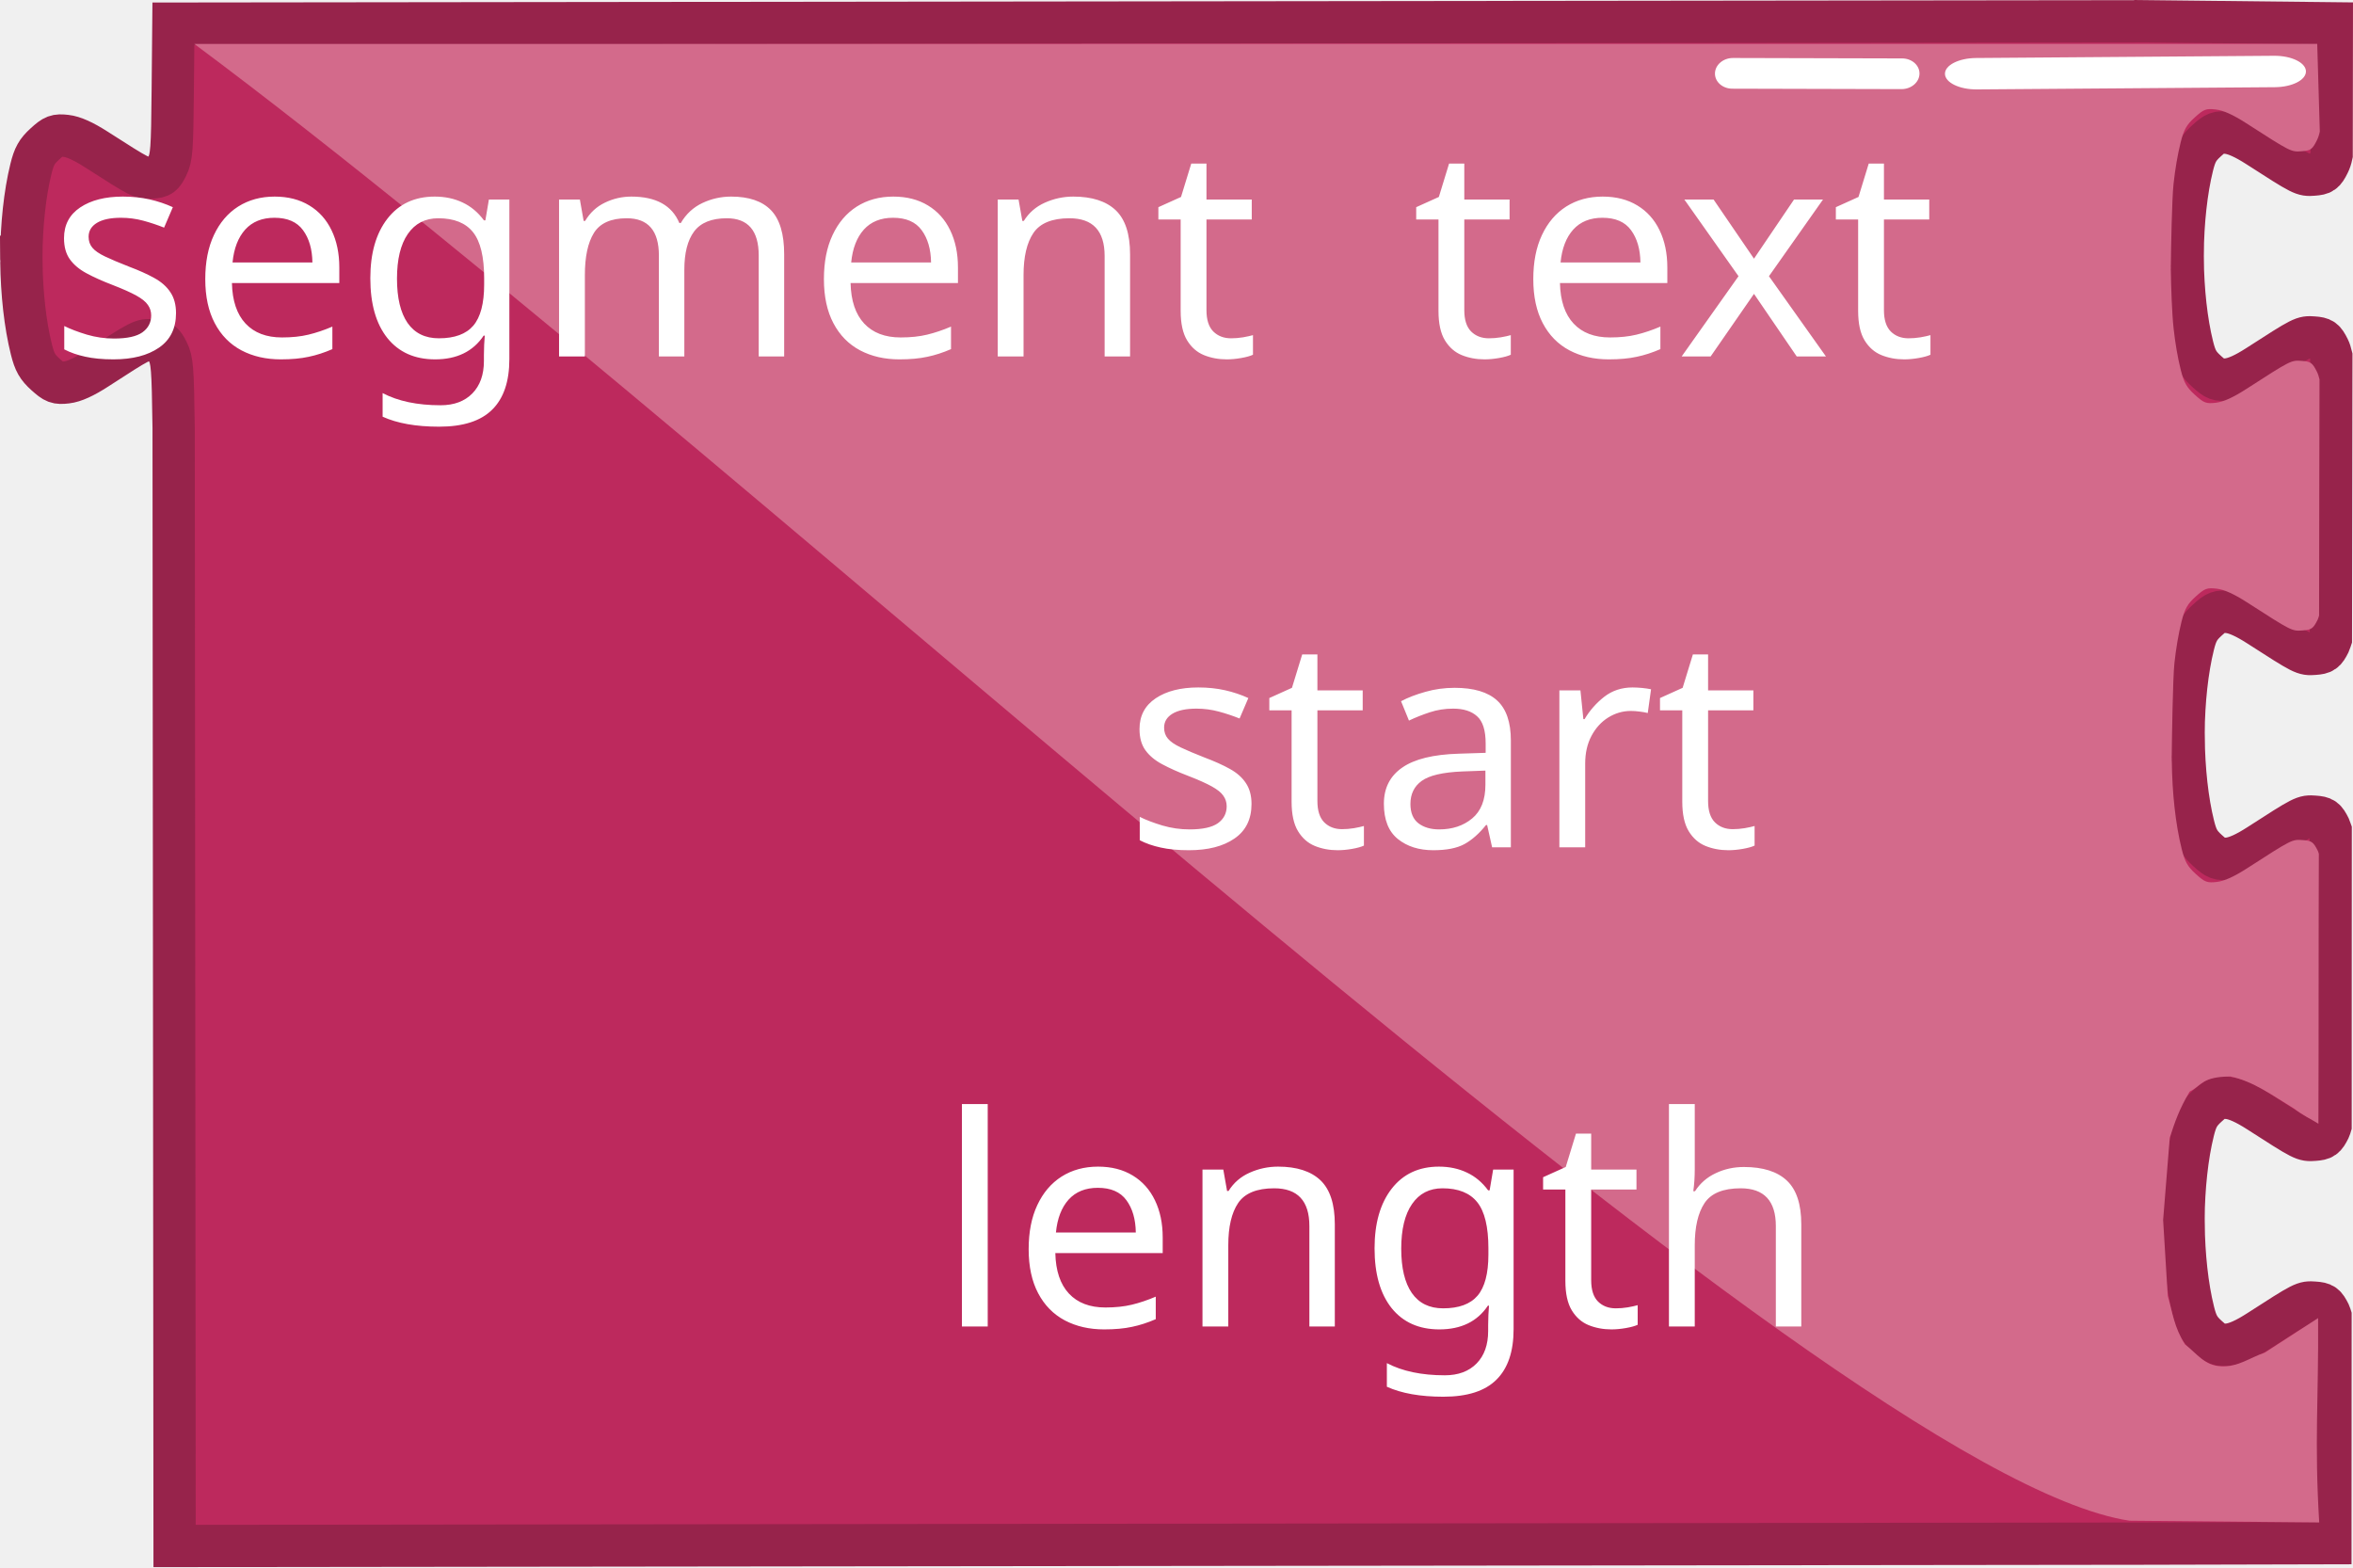
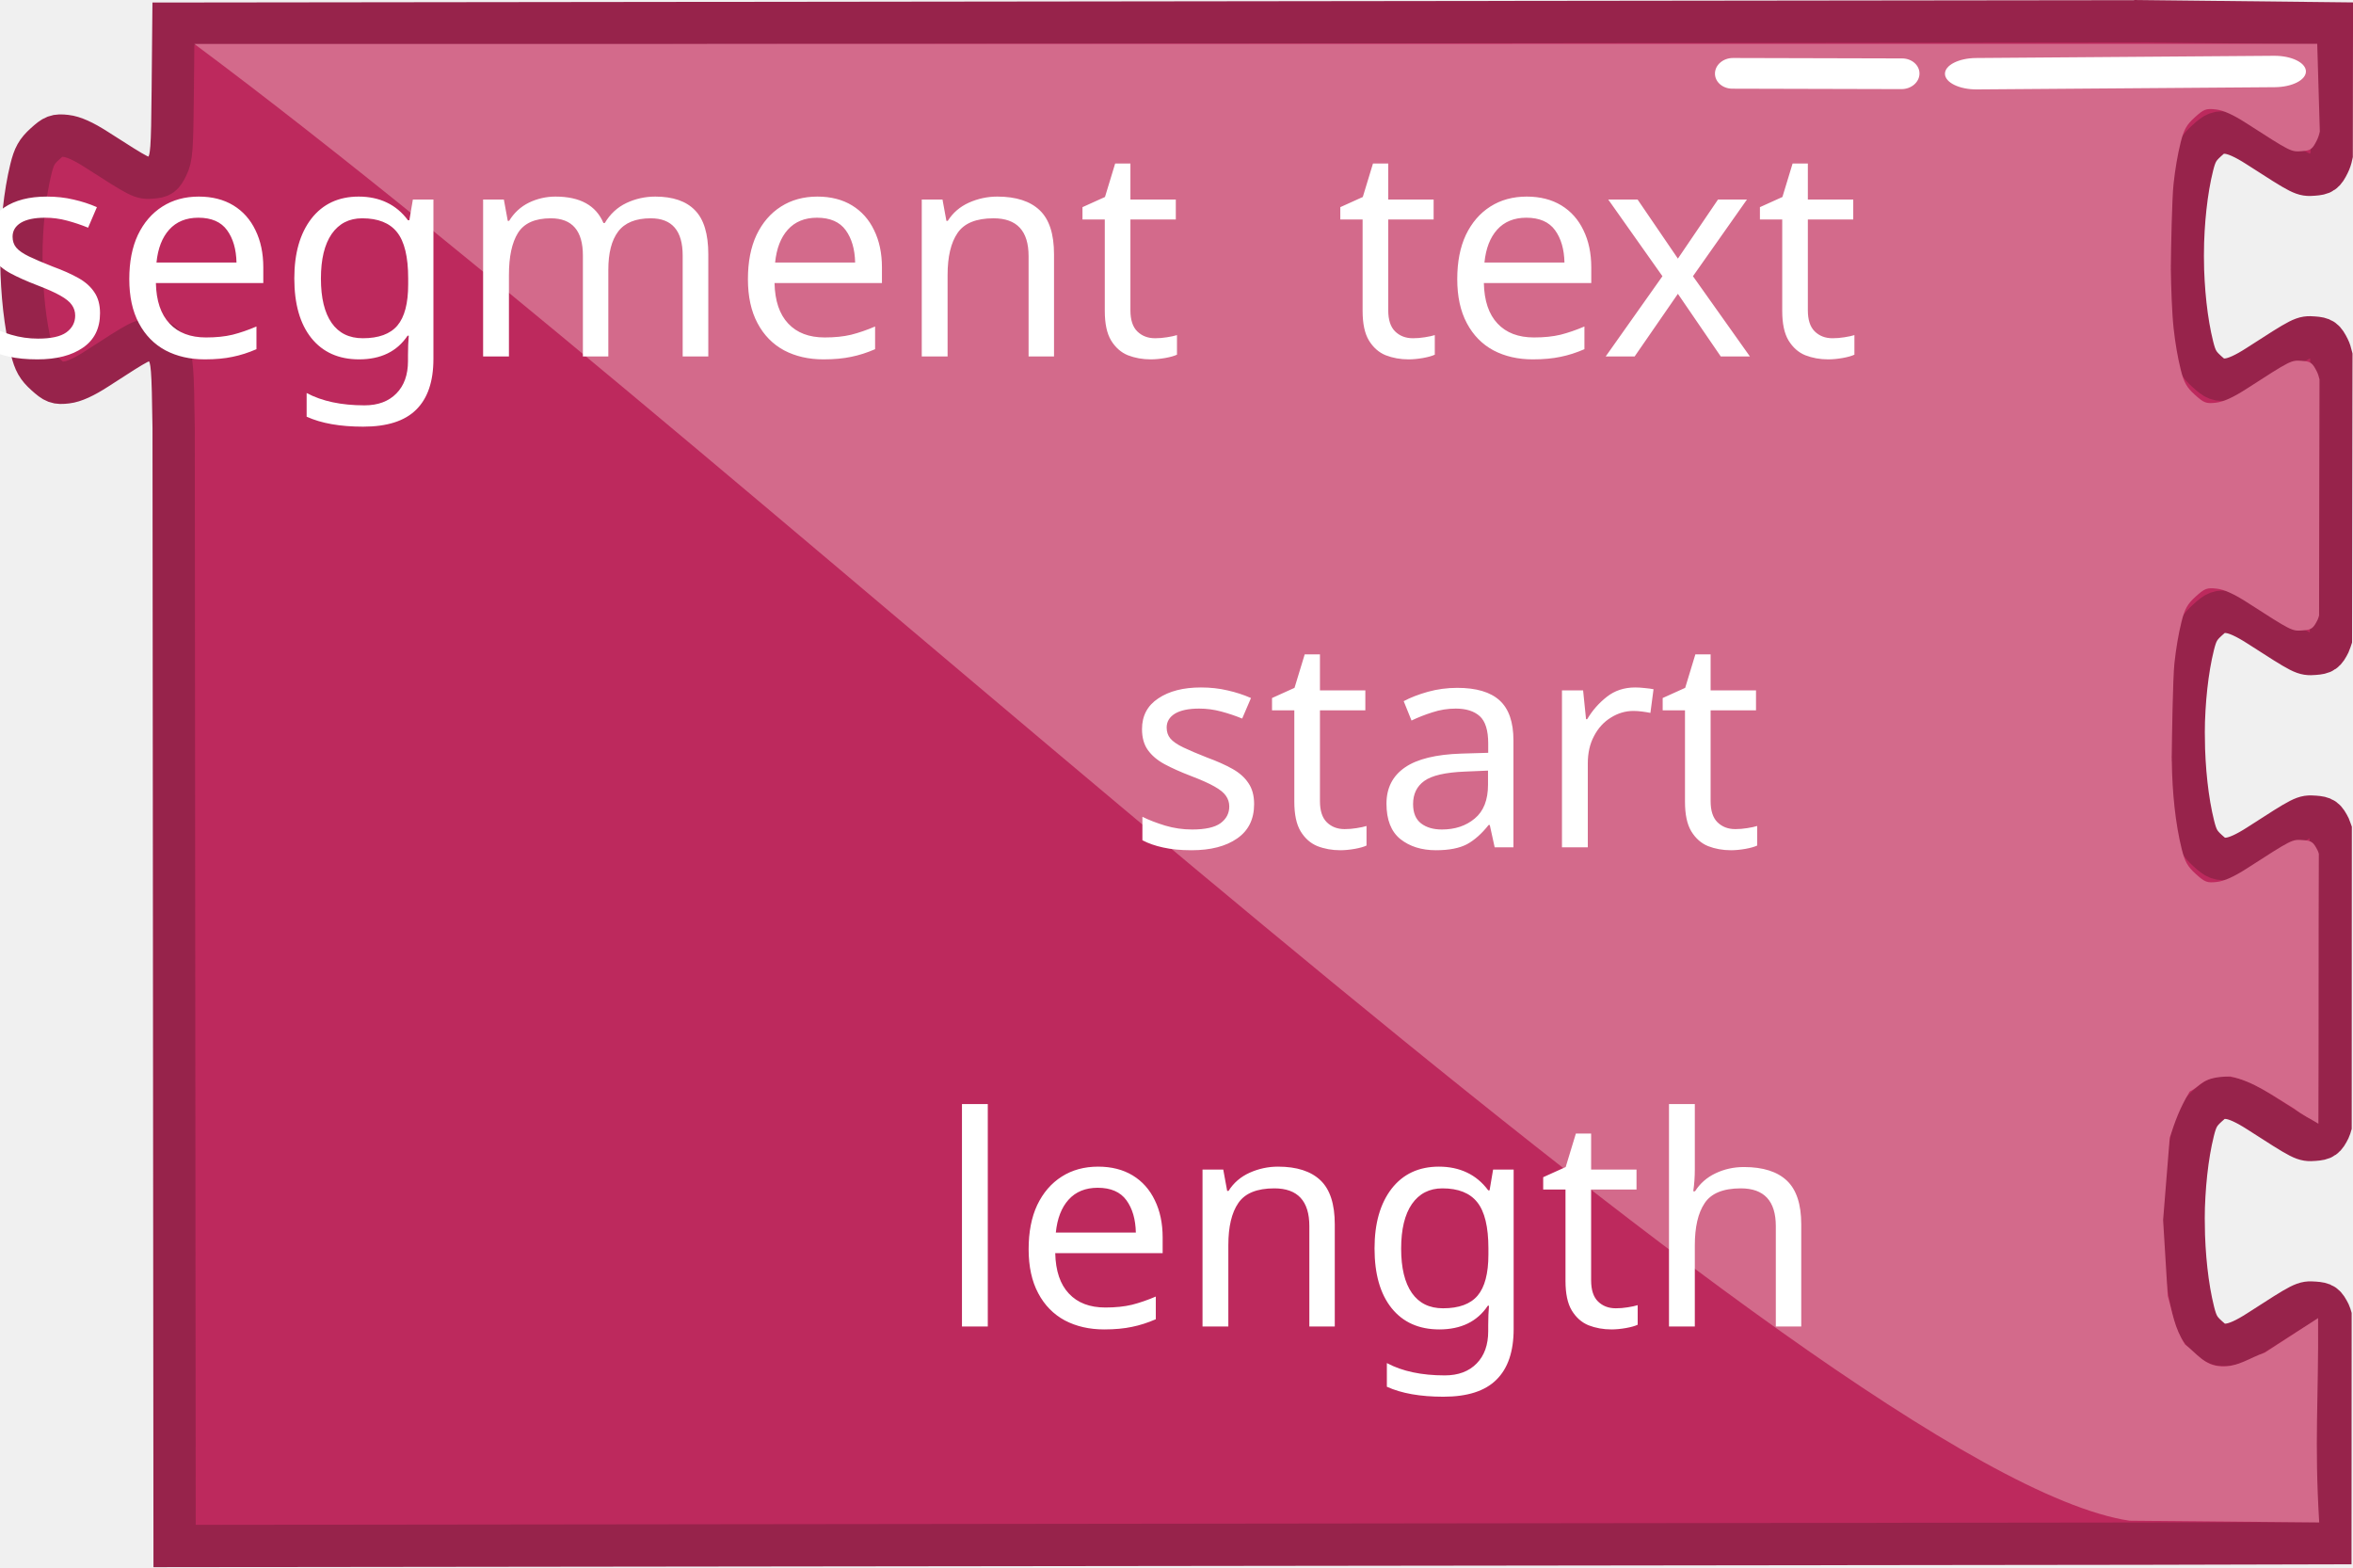
<svg xmlns="http://www.w3.org/2000/svg" width="187.916mm" height="125.158mm" viewBox="0 0 187.916 125.158" version="1.1" id="svg2283">
  <defs id="defs2277" />
  <g id="layer1" transform="translate(289.0083,-282.1707)">
-     <g id="g2598" transform="matrix(0.6222609,0,0,-0.6222609,1721.352,1895.249)">
-       <path id="path2559" transform="matrix(0.75,0,0,-0.75,0,500)" d="m -3940.943,-2786.08 -0.01,0.01 -337.024,0.402 -0.107,11.367 c -0.097,10.342 -0.187,11.522 -0.971,13.1 -0.766,1.541 -1.053,1.749 -2.592,1.863 -1.819,0.135 -1.813,0.139 -9.539,-4.811 -2.21,-1.415 -3.898,-2.171 -5.16,-2.311 -1.688,-0.186 -2.05,-0.048 -3.609,1.367 -1.392,1.264 -1.864,2.105 -2.398,4.277 -1.061,4.309 -1.605,9.656 -1.649,15.047 h -0.014 c 5e-4,0.14 0.014,0.28 0.014,0.42 -6e-4,0.14 -0.013,0.278 0,0.418 h 0.012 c 0.071,5.391 0.641,10.735 1.723,15.039 0.545,2.17 1.022,3.008 2.42,4.266 1.566,1.408 1.927,1.545 3.615,1.35 1.261,-0.145 2.946,-0.91 5.148,-2.336 7.702,-4.987 7.696,-4.984 9.516,-4.857 1.54,0.107 1.83,0.312 2.604,1.85 0.792,1.574 0.884,2.755 1.031,13.096 l 0.162,191.367 337.027,-0.402 31.879,-0.078 0.01,-20.426 0.01,-18.443 c -0.046,-0.145 -0.082,-0.304 -0.146,-0.434 -0.385,-0.769 -0.651,-1.207 -1.012,-1.465 -0.361,-0.258 -0.818,-0.336 -1.588,-0.391 -0.455,-0.032 -0.794,-0.056 -1.17,0 -0.376,0.059 -0.788,0.202 -1.383,0.504 -1.19,0.604 -3.117,1.846 -6.973,4.332 -1.103,0.711 -2.075,1.257 -2.93,1.643 -0.855,0.386 -1.592,0.612 -2.223,0.684 -0.844,0.096 -1.357,0.109 -1.853,-0.078 -0.497,-0.187 -0.978,-0.574 -1.76,-1.279 -0.698,-0.63 -1.165,-1.154 -1.525,-1.793 -0.36,-0.639 -0.614,-1.391 -0.885,-2.477 -0.537,-2.153 -0.945,-4.567 -1.227,-7.115 -0.282,-2.548 -0.437,-5.23 -0.467,-7.926 h -0.014 c -2e-4,-0.14 0,-0.28 0,-0.42 0,-0.14 -0.014,-0.28 -0.014,-0.42 h 0.014 c 0.027,-2.695 0.18,-5.379 0.459,-7.928 0.279,-2.549 0.684,-4.964 1.219,-7.117 0.269,-1.086 0.523,-1.837 0.883,-2.477 0.36,-0.639 0.828,-1.164 1.525,-1.795 0.781,-0.706 1.261,-1.094 1.758,-1.281 0.496,-0.187 1.01,-0.172 1.853,-0.078 0.631,0.071 1.369,0.297 2.225,0.682 0.855,0.385 1.828,0.929 2.932,1.639 3.858,2.482 5.786,3.723 6.976,4.326 0.595,0.302 1.005,0.443 1.381,0.502 0.376,0.059 0.717,0.033 1.172,0 0.77,-0.056 1.227,-0.137 1.588,-0.395 0.361,-0.258 0.625,-0.693 1.01,-1.463 0.081,-0.162 0.129,-0.358 0.184,-0.543 l 0.01,-31.49 0.01,-19.043 c -0.059,-0.161 -0.095,-0.349 -0.168,-0.498 -0.385,-0.769 -0.651,-1.207 -1.012,-1.465 -0.361,-0.258 -0.818,-0.336 -1.588,-0.391 -0.455,-0.032 -0.794,-0.056 -1.17,0 -0.376,0.059 -0.788,0.202 -1.383,0.504 -1.19,0.604 -3.117,1.846 -6.973,4.332 -1.103,0.711 -2.075,1.257 -2.93,1.643 -0.855,0.386 -1.592,0.612 -2.223,0.684 -0.844,0.096 -1.357,0.108 -1.853,-0.078 -0.497,-0.187 -0.978,-0.574 -1.76,-1.279 -0.698,-0.63 -1.165,-1.154 -1.525,-1.793 -0.361,-0.639 -0.614,-1.391 -0.885,-2.477 -0.537,-2.153 -0.945,-4.567 -1.227,-7.115 -0.282,-2.548 -0.437,-5.231 -0.467,-7.926 h -0.014 c -4e-4,-0.14 0,-0.28 0,-0.42 0,-0.14 -0.014,-0.28 -0.014,-0.42 h 0.014 c 0.027,-2.696 0.18,-5.379 0.459,-7.928 0.279,-2.549 0.684,-4.964 1.219,-7.117 0.269,-1.086 0.523,-1.837 0.883,-2.477 0.36,-0.639 0.828,-1.164 1.525,-1.795 0.781,-0.706 1.261,-1.095 1.758,-1.281 0.496,-0.187 1.01,-0.172 1.853,-0.078 0.631,0.071 1.369,0.297 2.225,0.682 0.855,0.385 1.829,0.929 2.932,1.639 3.858,2.482 5.786,3.723 6.976,4.326 0.595,0.302 1.005,0.443 1.381,0.502 0.376,0.059 0.717,0.033 1.172,0 0.77,-0.056 1.227,-0.137 1.588,-0.395 0.361,-0.258 0.625,-0.693 1.01,-1.463 0.104,-0.207 0.156,-0.472 0.234,-0.695 l 0.033,-23.342 0.027,-18.186 0.014,-6.883 c -0.121,-0.489 -0.247,-0.921 -0.443,-1.312 -0.385,-0.769 -0.651,-1.207 -1.012,-1.465 -0.361,-0.258 -0.818,-0.336 -1.588,-0.391 -0.455,-0.032 -0.794,-0.057 -1.17,0 -0.376,0.059 -0.788,0.202 -1.383,0.504 -1.19,0.604 -3.117,1.846 -6.973,4.332 -1.103,0.711 -2.075,1.257 -2.93,1.643 -0.855,0.386 -1.592,0.612 -2.223,0.684 -0.844,0.096 -1.357,0.107 -1.853,-0.08 -0.497,-0.187 -0.978,-0.574 -1.76,-1.279 -0.698,-0.63 -1.165,-1.154 -1.525,-1.793 -0.361,-0.639 -0.614,-1.391 -0.885,-2.477 -0.537,-2.153 -0.945,-4.567 -1.227,-7.115 -0.282,-2.548 -0.437,-5.23 -0.467,-7.926 h -0.014 c -2e-4,-0.14 4e-4,-0.28 0.014,-0.42 0,-0.14 -0.014,-0.28 -0.014,-0.42 h 0.014 c 0.027,-2.696 0.18,-5.379 0.459,-7.928 0.279,-2.549 0.684,-4.964 1.219,-7.117 0.27,-1.086 0.523,-1.837 0.883,-2.477 0.36,-0.639 0.828,-1.164 1.525,-1.795 0.781,-0.706 1.261,-1.094 1.758,-1.281 0.496,-0.187 1.01,-0.172 1.853,-0.078 0.631,0.071 1.369,0.297 2.225,0.682 0.855,0.385 1.828,0.929 2.932,1.639 3.858,2.482 5.786,3.723 6.977,4.326 0.595,0.302 1.005,0.443 1.381,0.502 0.376,0.059 0.717,0.035 1.172,0 0.77,-0.056 1.227,-0.137 1.588,-0.395 0.361,-0.258 0.625,-0.693 1.01,-1.463 0.226,-0.452 0.382,-0.904 0.51,-1.516 l 0.033,-22.518 z" style="fill:#bd295d;fill-opacity:1;stroke:#97234b;stroke-width:7.235;stroke-miterlimit:4;stroke-dasharray:none;stroke-opacity:1" />
-       <path style="fill:#d36a8b;fill-opacity:1;stroke:none;stroke-width:5.426;stroke-miterlimit:4;stroke-dasharray:none;stroke-opacity:1" d="m -3205.795,2586.648 c 73.73,-54.897 209.443,-183.683 248.373,-189.538 l 24.341,-0.223 c -0.638,10.422 -0.069,15.688 -0.144,26.23 l -6.843,-4.438 c -1.897,-0.617 -3.464,-1.894 -5.641,-1.75 -2.125,0.116 -3.032,1.603 -4.599,2.81 -1.398,2.199 -1.603,4.119 -2.214,6.241 l -0.593,9.723 0.851,10.562 c 0.675,2.067 1.223,3.677 2.558,5.921 1.606,0.808 1.511,1.894 5.198,1.94 2.935,-0.577 5.566,-2.525 8.272,-4.169 1.042,-0.811 2.034,-1.266 3.051,-1.899 0.044,9.819 0.012,24.825 0.056,34.643 -0.044,0.121 -0.071,0.262 -0.126,0.374 -0.289,0.577 -0.488,0.905 -0.759,1.099 -0.271,0.193 -0.614,0.252 -1.191,0.293 -0.341,0.024 -0.596,0.042 -0.877,0 -0.282,-0.044 -0.591,-0.151 -1.037,-0.378 -0.892,-0.453 -2.337,-1.385 -5.229,-3.249 -0.827,-0.533 -1.556,-0.943 -2.197,-1.232 -0.641,-0.289 -1.194,-0.459 -1.667,-0.513 -0.633,-0.072 -1.018,-0.081 -1.39,0.059 -0.373,0.14 -0.734,0.43 -1.32,0.959 -0.523,0.472 -0.873,0.866 -1.144,1.345 -0.27,0.479 -0.461,1.043 -0.664,1.857 -0.402,1.615 -0.709,3.425 -0.92,5.336 -0.211,1.911 -0.328,3.923 -0.35,5.944 h -0.01 c -4e-4,0.105 0,0.21 0,0.315 0,0.105 -0.01,0.21 -0.01,0.315 h 0.01 c 0.02,2.022 0.135,10.034 0.344,11.946 0.209,1.912 0.513,3.723 0.914,5.338 0.202,0.814 0.392,1.378 0.662,1.857 0.27,0.479 0.621,0.873 1.144,1.346 0.586,0.53 0.946,0.821 1.318,0.961 0.372,0.14 0.757,0.13 1.39,0.059 0.473,-0.053 1.027,-0.223 1.669,-0.511 0.642,-0.289 1.371,-0.697 2.199,-1.229 2.894,-1.862 4.34,-2.792 5.232,-3.245 0.446,-0.226 0.754,-0.332 1.036,-0.376 0.282,-0.044 0.538,-0.025 0.879,0 0.577,0.042 0.92,0.102 1.191,0.296 0.271,0.194 0.469,0.52 0.757,1.097 0.078,0.155 0.117,0.354 0.176,0.521 l 0.025,16.006 0.02,9.139 0.01,5.162 c -0.091,0.367 -0.185,0.691 -0.333,0.984 -0.289,0.577 -0.488,0.905 -0.759,1.099 -0.271,0.193 -0.614,0.252 -1.191,0.293 -0.341,0.024 -0.596,0.043 -0.877,0 -0.282,-0.044 -0.591,-0.151 -1.037,-0.378 -0.892,-0.453 -2.337,-1.385 -5.23,-3.249 -0.827,-0.533 -1.556,-0.943 -2.197,-1.232 -0.641,-0.289 -1.194,-0.459 -1.667,-0.513 -0.633,-0.072 -1.018,-0.081 -1.39,0.059 -0.372,0.14 -0.733,0.43 -1.32,0.96 -0.523,0.472 -0.874,0.866 -1.144,1.345 -0.271,0.479 -0.461,1.043 -0.664,1.857 -0.403,1.615 -0.709,3.425 -0.92,5.337 -0.211,1.911 -0.328,5.423 -0.35,7.444 h -0.01 c -2e-4,0.105 0,0.21 0.01,0.315 0,0.105 -0.01,0.21 -0.01,0.315 h 0.01 c 0.02,2.022 0.135,8.534 0.344,10.446 0.209,1.912 0.513,3.723 0.914,5.338 0.202,0.814 0.392,1.378 0.662,1.857 0.27,0.479 0.621,0.873 1.144,1.346 0.586,0.53 0.946,0.821 1.318,0.961 0.372,0.14 0.757,0.13 1.39,0.059 0.473,-0.053 1.027,-0.223 1.669,-0.511 0.641,-0.289 1.371,-0.697 2.199,-1.229 2.894,-1.862 4.34,-2.792 5.232,-3.245 0.446,-0.226 0.754,-0.333 1.036,-0.377 0.282,-0.044 0.538,-0.026 0.879,0 0.577,0.042 0.92,0.102 1.191,0.296 0.271,0.194 0.469,0.52 0.757,1.097 0.169,0.339 0.286,0.678 0.382,1.137 l -0.332,11.257 z" id="path2507" />
-       <rect rx="4.045" ry="2.016" transform="matrix(0.9999721,0.00747001,0.02696542,-0.9996364,0,0)" y="-2607.504" x="-2910.938" height="4.033" width="46.33" id="rect2509" style="opacity:1;fill:#ffffff;fill-opacity:1;stroke:none;stroke-width:2.335;stroke-miterlimit:4;stroke-dasharray:none;stroke-opacity:1" />
-       <rect style="opacity:1;fill:#ffffff;fill-opacity:1;stroke:none;stroke-width:2.711;stroke-miterlimit:4;stroke-dasharray:none;stroke-opacity:1" id="rect2511" width="26.249" height="3.941" x="-3069.933" y="-2577.648" transform="matrix(0.9999967,-0.00256827,-0.0230192,-0.999735,0,0)" ry="1.971" rx="2.269" />
-       <text xml:space="preserve" style="font-style:normal;font-variant:normal;font-weight:normal;font-stretch:normal;font-size:37.559px;line-height:1.25;font-family:'Bebas Neue';-inkscape-font-specification:'Bebas Neue';text-align:center;letter-spacing:0px;word-spacing:0px;text-anchor:middle;fill:#ffffff;fill-opacity:1;stroke:none;stroke-width:2.012" x="-3069.117" y="-2546.541" id="text2515" transform="scale(1,-1)">
-         <tspan id="tspan2513" x="-3069.117" y="-2546.541" style="font-style:normal;font-variant:normal;font-weight:normal;font-stretch:normal;font-family:PAGRevolucionW00-Regular;-inkscape-font-specification:PAGRevolucionW00-Regular;fill:#ffffff;stroke-width:2.012">segment  text</tspan>
+     <g id="g843">
+       <path id="path2559" d="m -117.869,283.867 -0.005,0.005 -157.287,0.188 -0.05,5.305 c -0.045,4.826 -0.087,5.377 -0.453,6.114 -0.357,0.719 -0.491,0.816 -1.21,0.87 -0.849,0.063 -0.846,0.065 -4.452,-2.245 -1.031,-0.661 -1.819,-1.013 -2.408,-1.078 -0.788,-0.087 -0.957,-0.022 -1.685,0.638 -0.65,0.59 -0.87,0.982 -1.119,1.996 -0.495,2.011 -0.749,4.506 -0.769,7.022 h -0.007 c 2.3e-4,0.065 0.007,0.131 0.007,0.196 -2.8e-4,0.065 -0.006,0.13 0,0.195 h 0.006 c 0.033,2.516 0.299,5.01 0.804,7.019 0.255,1.013 0.477,1.404 1.129,1.991 0.731,0.657 0.899,0.721 1.687,0.63 0.589,-0.068 1.375,-0.425 2.403,-1.09 3.595,-2.327 3.592,-2.326 4.441,-2.267 0.718,0.05 0.854,0.146 1.215,0.863 0.369,0.735 0.412,1.286 0.481,6.112 l 0.076,89.31 157.289,-0.188 14.878,-0.036 0.005,-9.533 0.005,-8.607 c -0.021,-0.068 -0.038,-0.142 -0.068,-0.202 -0.18,-0.359 -0.304,-0.563 -0.472,-0.684 -0.168,-0.12 -0.382,-0.157 -0.741,-0.182 -0.212,-0.015 -0.371,-0.026 -0.546,0 -0.175,0.028 -0.368,0.094 -0.645,0.235 -0.555,0.282 -1.454,0.862 -3.254,2.022 -0.515,0.332 -0.968,0.587 -1.367,0.767 -0.399,0.18 -0.743,0.286 -1.037,0.319 -0.394,0.045 -0.633,0.051 -0.865,-0.036 -0.232,-0.087 -0.456,-0.268 -0.821,-0.597 -0.326,-0.294 -0.544,-0.539 -0.712,-0.837 -0.168,-0.298 -0.287,-0.649 -0.413,-1.156 -0.25,-1.005 -0.441,-2.131 -0.572,-3.321 -0.131,-1.189 -0.204,-2.441 -0.218,-3.699 h -0.007 c -9e-5,-0.065 0,-0.131 0,-0.196 0,-0.065 -0.007,-0.131 -0.007,-0.196 h 0.007 c 0.013,-1.258 0.084,-2.51 0.214,-3.7 0.13,-1.19 0.319,-2.316 0.569,-3.322 0.126,-0.507 0.244,-0.858 0.412,-1.156 0.168,-0.298 0.386,-0.543 0.712,-0.838 0.364,-0.33 0.589,-0.511 0.82,-0.598 0.232,-0.087 0.471,-0.081 0.865,-0.036 0.294,0.033 0.639,0.138 1.038,0.318 0.399,0.18 0.853,0.434 1.368,0.765 1.801,1.158 2.7,1.737 3.256,2.019 0.278,0.141 0.469,0.207 0.644,0.234 0.175,0.028 0.335,0.015 0.547,0 0.359,-0.026 0.573,-0.064 0.741,-0.184 0.168,-0.12 0.292,-0.323 0.471,-0.683 0.038,-0.076 0.06,-0.167 0.086,-0.253 l 0.005,-14.696 0.005,-8.887 c -0.028,-0.075 -0.044,-0.163 -0.078,-0.232 -0.18,-0.359 -0.304,-0.563 -0.472,-0.684 -0.168,-0.12 -0.382,-0.157 -0.741,-0.182 -0.212,-0.015 -0.371,-0.026 -0.546,0 -0.175,0.028 -0.368,0.094 -0.645,0.235 -0.555,0.282 -1.454,0.862 -3.254,2.022 -0.515,0.332 -0.968,0.586 -1.367,0.767 -0.399,0.18 -0.743,0.286 -1.037,0.319 -0.394,0.045 -0.633,0.051 -0.865,-0.036 -0.232,-0.087 -0.456,-0.268 -0.821,-0.597 -0.326,-0.294 -0.544,-0.539 -0.712,-0.837 -0.168,-0.298 -0.287,-0.649 -0.413,-1.156 -0.25,-1.005 -0.441,-2.131 -0.572,-3.321 -0.131,-1.189 -0.204,-2.441 -0.218,-3.699 h -0.007 c -1.9e-4,-0.065 0,-0.131 0,-0.196 0,-0.065 -0.007,-0.131 -0.007,-0.196 h 0.007 c 0.013,-1.258 0.084,-2.51 0.214,-3.7 0.13,-1.19 0.319,-2.316 0.569,-3.322 0.126,-0.507 0.244,-0.858 0.412,-1.156 0.168,-0.298 0.386,-0.543 0.712,-0.838 0.364,-0.33 0.589,-0.511 0.82,-0.598 0.232,-0.087 0.471,-0.081 0.865,-0.036 0.294,0.033 0.639,0.138 1.038,0.318 0.399,0.18 0.853,0.434 1.368,0.765 1.801,1.158 2.7,1.738 3.256,2.019 0.278,0.141 0.469,0.207 0.644,0.234 0.175,0.028 0.335,0.015 0.547,0 0.359,-0.026 0.573,-0.064 0.741,-0.184 0.168,-0.12 0.292,-0.323 0.471,-0.683 0.049,-0.097 0.073,-0.22 0.109,-0.324 l 0.015,-10.894 0.013,-8.487 0.007,-3.212 c -0.057,-0.228 -0.115,-0.43 -0.207,-0.613 -0.18,-0.359 -0.304,-0.563 -0.472,-0.684 -0.168,-0.12 -0.382,-0.157 -0.741,-0.182 -0.212,-0.015 -0.371,-0.027 -0.546,0 -0.175,0.028 -0.368,0.094 -0.645,0.235 -0.555,0.282 -1.455,0.862 -3.254,2.022 -0.515,0.332 -0.968,0.587 -1.367,0.767 -0.399,0.18 -0.743,0.286 -1.037,0.319 -0.394,0.045 -0.633,0.05 -0.865,-0.037 -0.232,-0.087 -0.456,-0.268 -0.821,-0.597 -0.326,-0.294 -0.544,-0.539 -0.712,-0.837 -0.168,-0.298 -0.287,-0.649 -0.413,-1.156 -0.25,-1.005 -0.441,-2.131 -0.572,-3.321 -0.131,-1.189 -0.204,-2.441 -0.218,-3.699 h -0.007 c -9e-5,-0.065 1.9e-4,-0.131 0.007,-0.196 0,-0.065 -0.007,-0.131 -0.007,-0.196 h 0.007 c 0.013,-1.258 0.084,-2.51 0.214,-3.7 0.13,-1.19 0.319,-2.316 0.569,-3.322 0.126,-0.507 0.244,-0.858 0.412,-1.156 0.168,-0.298 0.386,-0.543 0.712,-0.838 0.365,-0.33 0.589,-0.511 0.82,-0.598 0.232,-0.087 0.471,-0.08 0.865,-0.036 0.294,0.033 0.639,0.138 1.038,0.318 0.399,0.18 0.853,0.433 1.368,0.765 1.801,1.158 2.7,1.738 3.256,2.019 0.278,0.141 0.469,0.207 0.644,0.234 0.175,0.028 0.335,0.016 0.547,0 0.359,-0.026 0.573,-0.064 0.741,-0.184 0.168,-0.12 0.292,-0.323 0.471,-0.683 0.105,-0.211 0.178,-0.422 0.238,-0.707 l 0.015,-10.509 z" style="fill:#bd295d;fill-opacity:1;stroke:#97234b;stroke-width:3.377;stroke-miterlimit:4;stroke-dasharray:none;stroke-opacity:1" />
+       <path style="fill:#d36a8b;fill-opacity:1;stroke:none;stroke-width:3.377;stroke-miterlimit:4;stroke-dasharray:none;stroke-opacity:1" d="m -273.489,285.679 c 45.879,34.16 130.328,114.299 154.553,117.942 l 15.146,0.139 c -0.397,-6.485 -0.043,-9.762 -0.09,-16.322 l -4.258,2.762 c -1.18,0.384 -2.156,1.179 -3.51,1.089 -1.322,-0.072 -1.887,-0.997 -2.862,-1.749 -0.87,-1.368 -0.997,-2.563 -1.378,-3.884 l -0.369,-6.05 0.529,-6.572 c 0.42,-1.286 0.761,-2.288 1.592,-3.685 0.999,-0.503 0.94,-1.179 3.234,-1.207 1.826,0.359 3.463,1.571 5.148,2.594 0.649,0.504 1.266,0.788 1.899,1.182 0.027,-6.11 0.007,-15.447 0.035,-21.557 -0.027,-0.075 -0.044,-0.163 -0.078,-0.232 -0.18,-0.359 -0.304,-0.563 -0.472,-0.684 -0.169,-0.12 -0.382,-0.157 -0.741,-0.182 -0.212,-0.015 -0.371,-0.026 -0.546,0 -0.175,0.027 -0.368,0.094 -0.645,0.235 -0.555,0.282 -1.454,0.862 -3.254,2.022 -0.515,0.332 -0.968,0.586 -1.367,0.767 -0.399,0.18 -0.743,0.286 -1.037,0.319 -0.394,0.045 -0.633,0.05 -0.865,-0.037 -0.232,-0.087 -0.456,-0.268 -0.821,-0.597 -0.326,-0.294 -0.543,-0.539 -0.712,-0.837 -0.168,-0.298 -0.287,-0.649 -0.413,-1.156 -0.25,-1.005 -0.441,-2.131 -0.572,-3.321 -0.131,-1.189 -0.204,-2.441 -0.218,-3.699 h -0.006 c -2.5e-4,-0.065 0,-0.131 0,-0.196 0,-0.065 -0.006,-0.131 -0.006,-0.196 h 0.006 c 0.013,-1.258 0.084,-6.244 0.214,-7.433 0.13,-1.19 0.319,-2.316 0.569,-3.322 0.126,-0.507 0.244,-0.858 0.412,-1.156 0.168,-0.298 0.386,-0.543 0.712,-0.838 0.365,-0.33 0.589,-0.511 0.82,-0.598 0.232,-0.087 0.471,-0.081 0.865,-0.037 0.294,0.033 0.639,0.138 1.038,0.318 0.399,0.18 0.853,0.434 1.368,0.765 1.801,1.158 2.7,1.737 3.256,2.019 0.278,0.141 0.469,0.207 0.644,0.234 0.175,0.027 0.335,0.016 0.547,0 0.359,-0.026 0.573,-0.064 0.741,-0.184 0.168,-0.12 0.292,-0.323 0.471,-0.683 0.049,-0.097 0.073,-0.221 0.109,-0.325 l 0.016,-9.96 0.012,-5.687 0.006,-3.212 c -0.057,-0.228 -0.115,-0.43 -0.207,-0.613 -0.18,-0.359 -0.304,-0.563 -0.472,-0.684 -0.168,-0.12 -0.382,-0.157 -0.741,-0.182 -0.212,-0.015 -0.371,-0.027 -0.546,0 -0.175,0.027 -0.368,0.094 -0.645,0.235 -0.555,0.282 -1.455,0.862 -3.254,2.022 -0.515,0.332 -0.968,0.586 -1.367,0.767 -0.399,0.18 -0.743,0.286 -1.037,0.319 -0.394,0.045 -0.633,0.05 -0.865,-0.037 -0.232,-0.087 -0.456,-0.268 -0.821,-0.597 -0.326,-0.294 -0.544,-0.539 -0.712,-0.837 -0.168,-0.298 -0.287,-0.649 -0.413,-1.156 -0.25,-1.005 -0.441,-2.131 -0.572,-3.321 -0.131,-1.189 -0.204,-3.374 -0.218,-4.632 h -0.006 c -1.2e-4,-0.065 0,-0.131 0.006,-0.196 0,-0.065 -0.006,-0.131 -0.006,-0.196 h 0.006 c 0.012,-1.258 0.084,-5.311 0.214,-6.5 0.13,-1.19 0.319,-2.316 0.569,-3.322 0.126,-0.507 0.244,-0.858 0.412,-1.156 0.168,-0.298 0.386,-0.543 0.712,-0.838 0.365,-0.33 0.589,-0.511 0.82,-0.598 0.232,-0.087 0.471,-0.081 0.865,-0.037 0.294,0.033 0.639,0.138 1.038,0.318 0.399,0.18 0.853,0.434 1.368,0.765 1.801,1.158 2.7,1.737 3.256,2.019 0.278,0.141 0.469,0.207 0.644,0.234 0.175,0.027 0.335,0.016 0.547,0 0.359,-0.026 0.573,-0.064 0.741,-0.184 0.168,-0.12 0.292,-0.323 0.471,-0.683 0.105,-0.211 0.178,-0.422 0.238,-0.707 l -0.207,-7.005 z" id="path2507" />
+       <rect rx="2.517" ry="1.255" transform="matrix(0.9999721,-0.00747002,0.02696542,0.9996364,0,0)" y="285.87" x="-141.426" height="2.509" width="28.829" id="rect2509" style="opacity:1;fill:#ffffff;fill-opacity:1;stroke:none;stroke-width:1.453;stroke-miterlimit:4;stroke-dasharray:none;stroke-opacity:1" />
+       <rect style="opacity:1;fill:#ffffff;fill-opacity:1;stroke:none;stroke-width:1.687;stroke-miterlimit:4;stroke-dasharray:none;stroke-opacity:1" id="rect2511" width="16.333" height="2.452" x="-145.407" y="287.248" transform="matrix(0.9999967,0.00256826,-0.0230192,0.999735,0,0)" ry="1.226" rx="1.412" />
+       <text xml:space="preserve" style="font-style:normal;font-variant:normal;font-weight:normal;font-stretch:normal;font-size:23.371px;line-height:1.25;font-family:'Bebas Neue';-inkscape-font-specification:'Bebas Neue';text-align:center;letter-spacing:0px;word-spacing:0px;text-anchor:middle;fill:#ffffff;fill-opacity:1;stroke:none;stroke-width:1.252" x="-194.513" y="310.636" id="text2515">
+         <tspan id="tspan2513" x="-194.513" y="310.636" style="font-style:normal;font-variant:normal;font-weight:normal;font-stretch:normal;font-family:Digitalt;-inkscape-font-specification:Digitalt;fill:#ffffff;stroke-width:1.252">segment  text</tspan>
      </text>
-       <text transform="scale(1,-1)" id="text2519" y="-2483.541" x="-3011.385" style="font-style:normal;font-variant:normal;font-weight:normal;font-stretch:normal;font-size:37.559px;line-height:1.25;font-family:'Bebas Neue';-inkscape-font-specification:'Bebas Neue';text-align:center;letter-spacing:0px;word-spacing:0px;text-anchor:middle;fill:#ffffff;fill-opacity:1;stroke:none;stroke-width:2.012" xml:space="preserve">
-         <tspan style="font-style:normal;font-variant:normal;font-weight:normal;font-stretch:normal;font-family:PAGRevolucionW00-Regular;-inkscape-font-specification:PAGRevolucionW00-Regular;fill:#ffffff;stroke-width:2.012" y="-2483.541" x="-3011.385" id="tspan2517">start</tspan>
+       <text id="text2519" y="349.838" x="-152.312" style="font-style:normal;font-variant:normal;font-weight:normal;font-stretch:normal;font-size:23.371px;line-height:1.25;font-family:'Bebas Neue';-inkscape-font-specification:'Bebas Neue';text-align:center;letter-spacing:0px;word-spacing:0px;text-anchor:middle;fill:#ffffff;fill-opacity:1;stroke:none;stroke-width:1.252" xml:space="preserve">
+         <tspan style="font-style:normal;font-variant:normal;font-weight:normal;font-stretch:normal;font-family:Digitalt;-inkscape-font-specification:Digitalt;fill:#ffffff;stroke-width:1.252" y="349.838" x="-152.312" id="tspan2517">start</tspan>
      </text>
-       <text xml:space="preserve" style="font-style:normal;font-variant:normal;font-weight:normal;font-stretch:normal;font-size:37.559px;line-height:1.25;font-family:'Bebas Neue';-inkscape-font-specification:'Bebas Neue';text-align:center;letter-spacing:0px;word-spacing:0px;text-anchor:middle;fill:#ffffff;fill-opacity:1;stroke:none;stroke-width:2.012" x="-3019.311" y="-2422.041" id="text2566" transform="scale(1,-1)">
-         <tspan id="tspan2564" x="-3019.311" y="-2422.041" style="font-style:normal;font-variant:normal;font-weight:normal;font-stretch:normal;font-family:PAGRevolucionW00-Regular;-inkscape-font-specification:PAGRevolucionW00-Regular;fill:#ffffff;stroke-width:2.012">length</tspan>
+       <text xml:space="preserve" style="font-style:normal;font-variant:normal;font-weight:normal;font-stretch:normal;font-size:23.371px;line-height:1.25;font-family:'Bebas Neue';-inkscape-font-specification:'Bebas Neue';text-align:center;letter-spacing:0px;word-spacing:0px;text-anchor:middle;fill:#ffffff;fill-opacity:1;stroke:none;stroke-width:1.252" x="-157.447" y="388.107" id="text2566">
+         <tspan id="tspan2564" x="-157.447" y="388.107" style="font-style:normal;font-variant:normal;font-weight:normal;font-stretch:normal;font-family:Digitalt;-inkscape-font-specification:Digitalt;fill:#ffffff;stroke-width:1.252">length</tspan>
      </text>
    </g>
  </g>
</svg>
